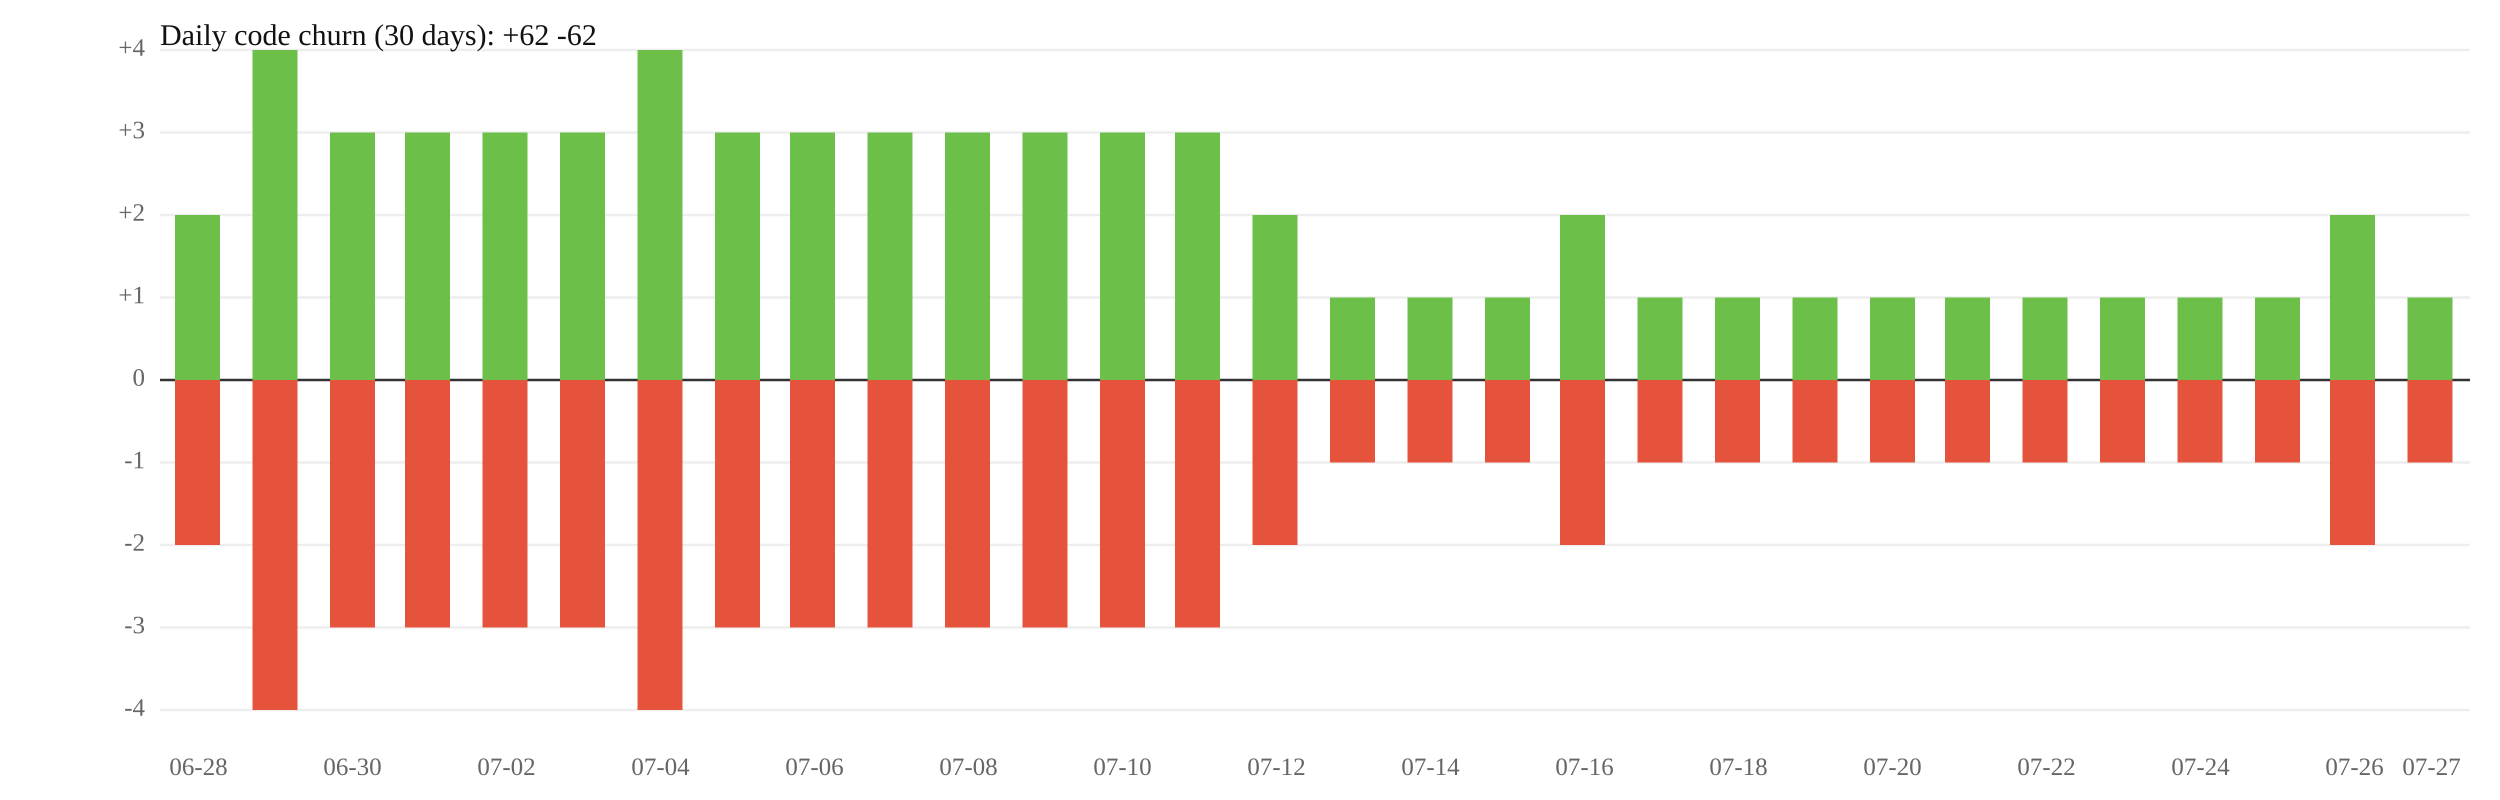
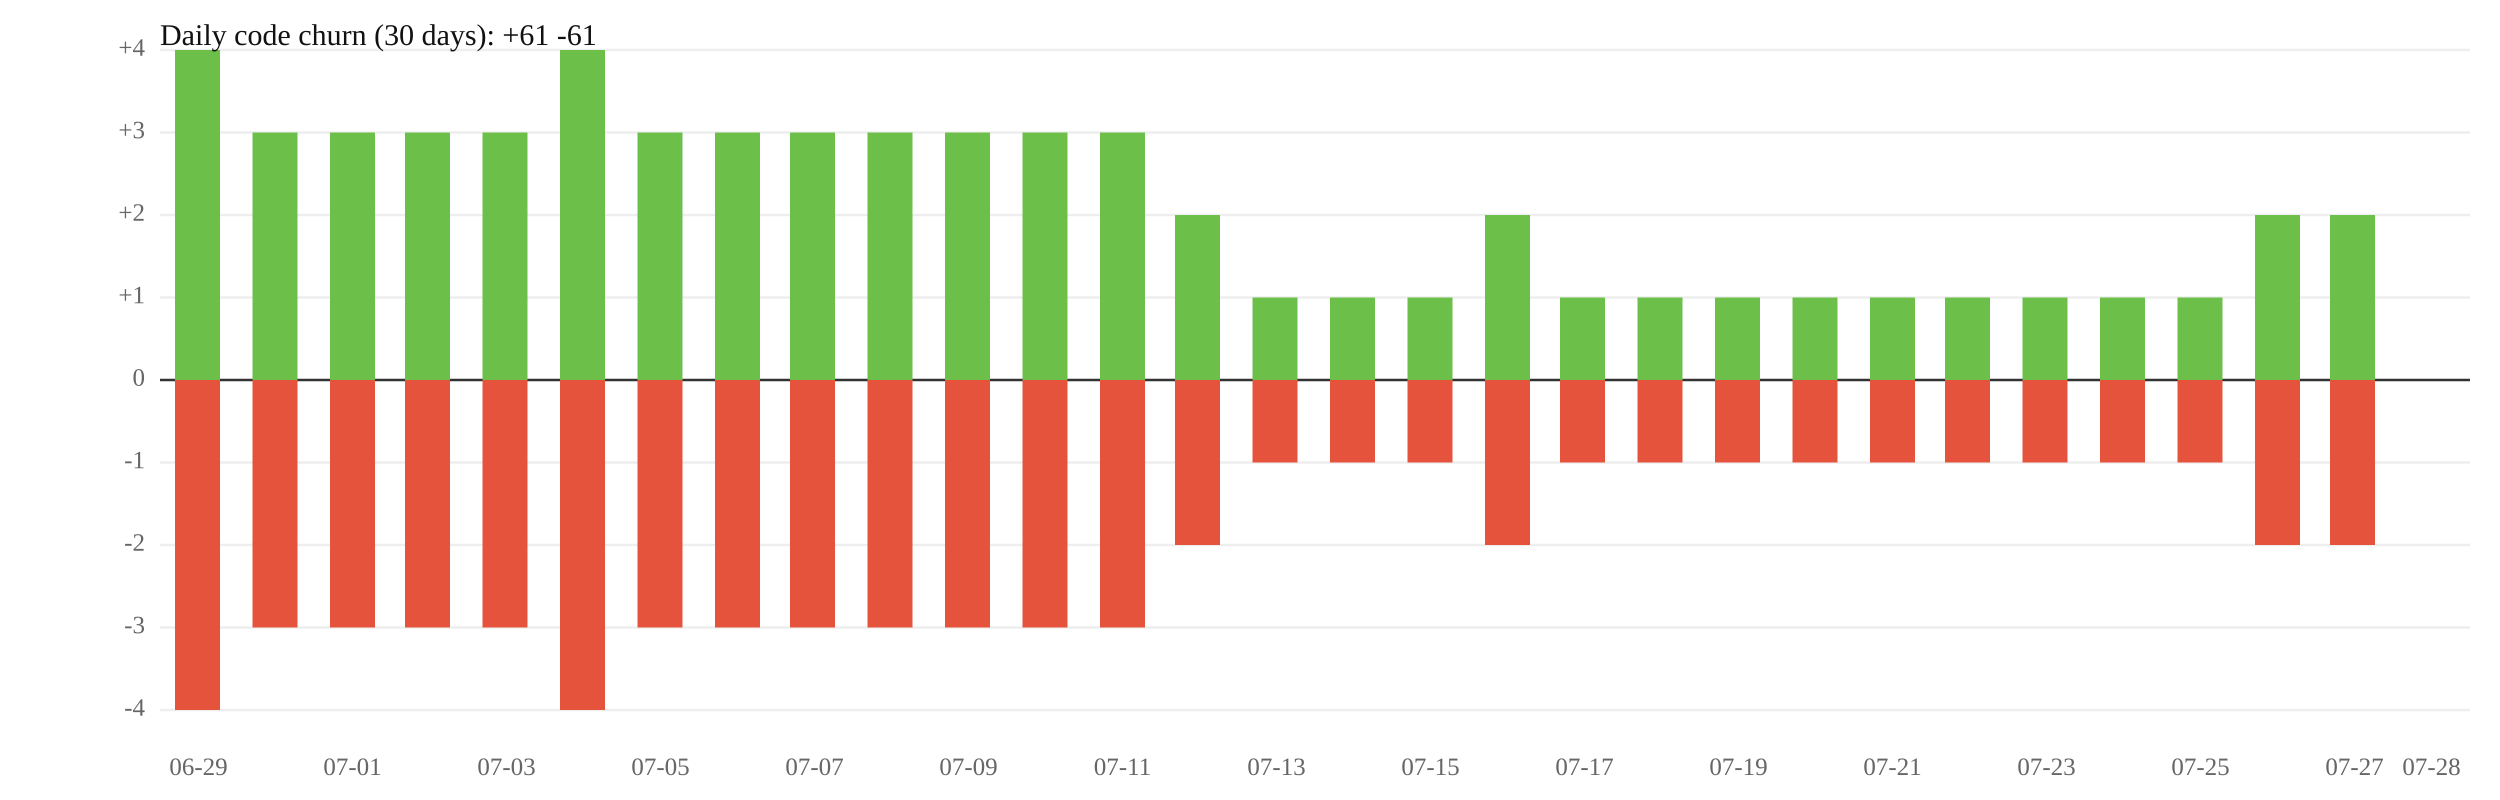
<svg xmlns="http://www.w3.org/2000/svg" width="1000" height="320" viewBox="0 0 1000 320">
  <rect width="100%" height="100%" fill="white" />
  <line x1="64" y1="119" x2="988" y2="119" stroke="#eee" />
  <line x1="64" y1="185" x2="988" y2="185" stroke="#eee" />
  <text x="58" y="119" font-size="10" text-anchor="end" dominant-baseline="middle" fill="#666">+1</text>
  <text x="58" y="185" font-size="10" text-anchor="end" dominant-baseline="middle" fill="#666">-1</text>
  <line x1="64" y1="86" x2="988" y2="86" stroke="#eee" />
  <line x1="64" y1="218" x2="988" y2="218" stroke="#eee" />
  <text x="58" y="86" font-size="10" text-anchor="end" dominant-baseline="middle" fill="#666">+2</text>
  <text x="58" y="218" font-size="10" text-anchor="end" dominant-baseline="middle" fill="#666">-2</text>
  <line x1="64" y1="53" x2="988" y2="53" stroke="#eee" />
  <line x1="64" y1="251" x2="988" y2="251" stroke="#eee" />
  <text x="58" y="53" font-size="10" text-anchor="end" dominant-baseline="middle" fill="#666">+3</text>
  <text x="58" y="251" font-size="10" text-anchor="end" dominant-baseline="middle" fill="#666">-3</text>
  <line x1="64" y1="20" x2="988" y2="20" stroke="#eee" />
  <line x1="64" y1="284" x2="988" y2="284" stroke="#eee" />
  <text x="58" y="20" font-size="10" text-anchor="end" dominant-baseline="middle" fill="#666">+4</text>
  <text x="58" y="284" font-size="10" text-anchor="end" dominant-baseline="middle" fill="#666">-4</text>
  <line x1="64" y1="152" x2="988" y2="152" stroke="#333" />
  <text x="58" y="152" font-size="10" text-anchor="end" dominant-baseline="middle" fill="#666">0</text>
-   <rect x="70" y="86" width="18" height="66" fill="#6cc04a" />
-   <rect x="70" y="152" width="18" height="66" fill="#e5533d" />
-   <rect x="101" y="20" width="18" height="132" fill="#6cc04a" />
-   <rect x="101" y="152" width="18" height="132" fill="#e5533d" />
+   <rect x="70" y="20" width="18" height="132" fill="#6cc04a" />
+   <rect x="70" y="152" width="18" height="132" fill="#e5533d" />
+   <rect x="101" y="53" width="18" height="99" fill="#6cc04a" />
+   <rect x="101" y="152" width="18" height="99" fill="#e5533d" />
  <rect x="132" y="53" width="18" height="99" fill="#6cc04a" />
  <rect x="132" y="152" width="18" height="99" fill="#e5533d" />
  <rect x="162" y="53" width="18" height="99" fill="#6cc04a" />
  <rect x="162" y="152" width="18" height="99" fill="#e5533d" />
  <rect x="193" y="53" width="18" height="99" fill="#6cc04a" />
  <rect x="193" y="152" width="18" height="99" fill="#e5533d" />
-   <rect x="224" y="53" width="18" height="99" fill="#6cc04a" />
-   <rect x="224" y="152" width="18" height="99" fill="#e5533d" />
-   <rect x="255" y="20" width="18" height="132" fill="#6cc04a" />
-   <rect x="255" y="152" width="18" height="132" fill="#e5533d" />
+   <rect x="224" y="20" width="18" height="132" fill="#6cc04a" />
+   <rect x="224" y="152" width="18" height="132" fill="#e5533d" />
+   <rect x="255" y="53" width="18" height="99" fill="#6cc04a" />
+   <rect x="255" y="152" width="18" height="99" fill="#e5533d" />
  <rect x="286" y="53" width="18" height="99" fill="#6cc04a" />
  <rect x="286" y="152" width="18" height="99" fill="#e5533d" />
  <rect x="316" y="53" width="18" height="99" fill="#6cc04a" />
  <rect x="316" y="152" width="18" height="99" fill="#e5533d" />
  <rect x="347" y="53" width="18" height="99" fill="#6cc04a" />
  <rect x="347" y="152" width="18" height="99" fill="#e5533d" />
  <rect x="378" y="53" width="18" height="99" fill="#6cc04a" />
  <rect x="378" y="152" width="18" height="99" fill="#e5533d" />
  <rect x="409" y="53" width="18" height="99" fill="#6cc04a" />
  <rect x="409" y="152" width="18" height="99" fill="#e5533d" />
  <rect x="440" y="53" width="18" height="99" fill="#6cc04a" />
  <rect x="440" y="152" width="18" height="99" fill="#e5533d" />
-   <rect x="470" y="53" width="18" height="99" fill="#6cc04a" />
-   <rect x="470" y="152" width="18" height="99" fill="#e5533d" />
-   <rect x="501" y="86" width="18" height="66" fill="#6cc04a" />
-   <rect x="501" y="152" width="18" height="66" fill="#e5533d" />
+   <rect x="470" y="86" width="18" height="66" fill="#6cc04a" />
+   <rect x="470" y="152" width="18" height="66" fill="#e5533d" />
+   <rect x="501" y="119" width="18" height="33" fill="#6cc04a" />
+   <rect x="501" y="152" width="18" height="33" fill="#e5533d" />
  <rect x="532" y="119" width="18" height="33" fill="#6cc04a" />
  <rect x="532" y="152" width="18" height="33" fill="#e5533d" />
  <rect x="563" y="119" width="18" height="33" fill="#6cc04a" />
  <rect x="563" y="152" width="18" height="33" fill="#e5533d" />
-   <rect x="594" y="119" width="18" height="33" fill="#6cc04a" />
-   <rect x="594" y="152" width="18" height="33" fill="#e5533d" />
-   <rect x="624" y="86" width="18" height="66" fill="#6cc04a" />
-   <rect x="624" y="152" width="18" height="66" fill="#e5533d" />
+   <rect x="594" y="86" width="18" height="66" fill="#6cc04a" />
+   <rect x="594" y="152" width="18" height="66" fill="#e5533d" />
+   <rect x="624" y="119" width="18" height="33" fill="#6cc04a" />
+   <rect x="624" y="152" width="18" height="33" fill="#e5533d" />
  <rect x="655" y="119" width="18" height="33" fill="#6cc04a" />
  <rect x="655" y="152" width="18" height="33" fill="#e5533d" />
  <rect x="686" y="119" width="18" height="33" fill="#6cc04a" />
  <rect x="686" y="152" width="18" height="33" fill="#e5533d" />
  <rect x="717" y="119" width="18" height="33" fill="#6cc04a" />
  <rect x="717" y="152" width="18" height="33" fill="#e5533d" />
  <rect x="748" y="119" width="18" height="33" fill="#6cc04a" />
  <rect x="748" y="152" width="18" height="33" fill="#e5533d" />
  <rect x="778" y="119" width="18" height="33" fill="#6cc04a" />
  <rect x="778" y="152" width="18" height="33" fill="#e5533d" />
  <rect x="809" y="119" width="18" height="33" fill="#6cc04a" />
  <rect x="809" y="152" width="18" height="33" fill="#e5533d" />
  <rect x="840" y="119" width="18" height="33" fill="#6cc04a" />
  <rect x="840" y="152" width="18" height="33" fill="#e5533d" />
  <rect x="871" y="119" width="18" height="33" fill="#6cc04a" />
  <rect x="871" y="152" width="18" height="33" fill="#e5533d" />
-   <rect x="902" y="119" width="18" height="33" fill="#6cc04a" />
-   <rect x="902" y="152" width="18" height="33" fill="#e5533d" />
+   <rect x="902" y="86" width="18" height="66" fill="#6cc04a" />
+   <rect x="902" y="152" width="18" height="66" fill="#e5533d" />
  <rect x="932" y="86" width="18" height="66" fill="#6cc04a" />
  <rect x="932" y="152" width="18" height="66" fill="#e5533d" />
-   <rect x="963" y="119" width="18" height="33" fill="#6cc04a" />
-   <rect x="963" y="152" width="18" height="33" fill="#e5533d" />
-   <text x="79.4" y="310" font-size="10" text-anchor="middle" fill="#666">06-28</text>
-   <text x="141.0" y="310" font-size="10" text-anchor="middle" fill="#666">06-30</text>
-   <text x="202.6" y="310" font-size="10" text-anchor="middle" fill="#666">07-02</text>
-   <text x="264.2" y="310" font-size="10" text-anchor="middle" fill="#666">07-04</text>
-   <text x="325.8" y="310" font-size="10" text-anchor="middle" fill="#666">07-06</text>
-   <text x="387.4" y="310" font-size="10" text-anchor="middle" fill="#666">07-08</text>
-   <text x="449.0" y="310" font-size="10" text-anchor="middle" fill="#666">07-10</text>
-   <text x="510.6" y="310" font-size="10" text-anchor="middle" fill="#666">07-12</text>
-   <text x="572.2" y="310" font-size="10" text-anchor="middle" fill="#666">07-14</text>
-   <text x="633.8" y="310" font-size="10" text-anchor="middle" fill="#666">07-16</text>
-   <text x="695.4" y="310" font-size="10" text-anchor="middle" fill="#666">07-18</text>
-   <text x="757.0" y="310" font-size="10" text-anchor="middle" fill="#666">07-20</text>
-   <text x="818.6" y="310" font-size="10" text-anchor="middle" fill="#666">07-22</text>
-   <text x="880.2" y="310" font-size="10" text-anchor="middle" fill="#666">07-24</text>
-   <text x="941.8" y="310" font-size="10" text-anchor="middle" fill="#666">07-26</text>
-   <text x="972.6" y="310" font-size="10" text-anchor="middle" fill="#666">07-27</text>
-   <text x="64" y="18" font-size="12" fill="#111">Daily code churn (30 days): +62  -62</text>
+   <text x="79.4" y="310" font-size="10" text-anchor="middle" fill="#666">06-29</text>
+   <text x="141.0" y="310" font-size="10" text-anchor="middle" fill="#666">07-01</text>
+   <text x="202.6" y="310" font-size="10" text-anchor="middle" fill="#666">07-03</text>
+   <text x="264.2" y="310" font-size="10" text-anchor="middle" fill="#666">07-05</text>
+   <text x="325.8" y="310" font-size="10" text-anchor="middle" fill="#666">07-07</text>
+   <text x="387.4" y="310" font-size="10" text-anchor="middle" fill="#666">07-09</text>
+   <text x="449.0" y="310" font-size="10" text-anchor="middle" fill="#666">07-11</text>
+   <text x="510.6" y="310" font-size="10" text-anchor="middle" fill="#666">07-13</text>
+   <text x="572.2" y="310" font-size="10" text-anchor="middle" fill="#666">07-15</text>
+   <text x="633.8" y="310" font-size="10" text-anchor="middle" fill="#666">07-17</text>
+   <text x="695.4" y="310" font-size="10" text-anchor="middle" fill="#666">07-19</text>
+   <text x="757.0" y="310" font-size="10" text-anchor="middle" fill="#666">07-21</text>
+   <text x="818.6" y="310" font-size="10" text-anchor="middle" fill="#666">07-23</text>
+   <text x="880.2" y="310" font-size="10" text-anchor="middle" fill="#666">07-25</text>
+   <text x="941.8" y="310" font-size="10" text-anchor="middle" fill="#666">07-27</text>
+   <text x="972.6" y="310" font-size="10" text-anchor="middle" fill="#666">07-28</text>
+   <text x="64" y="18" font-size="12" fill="#111">Daily code churn (30 days): +61  -61</text>
</svg>
